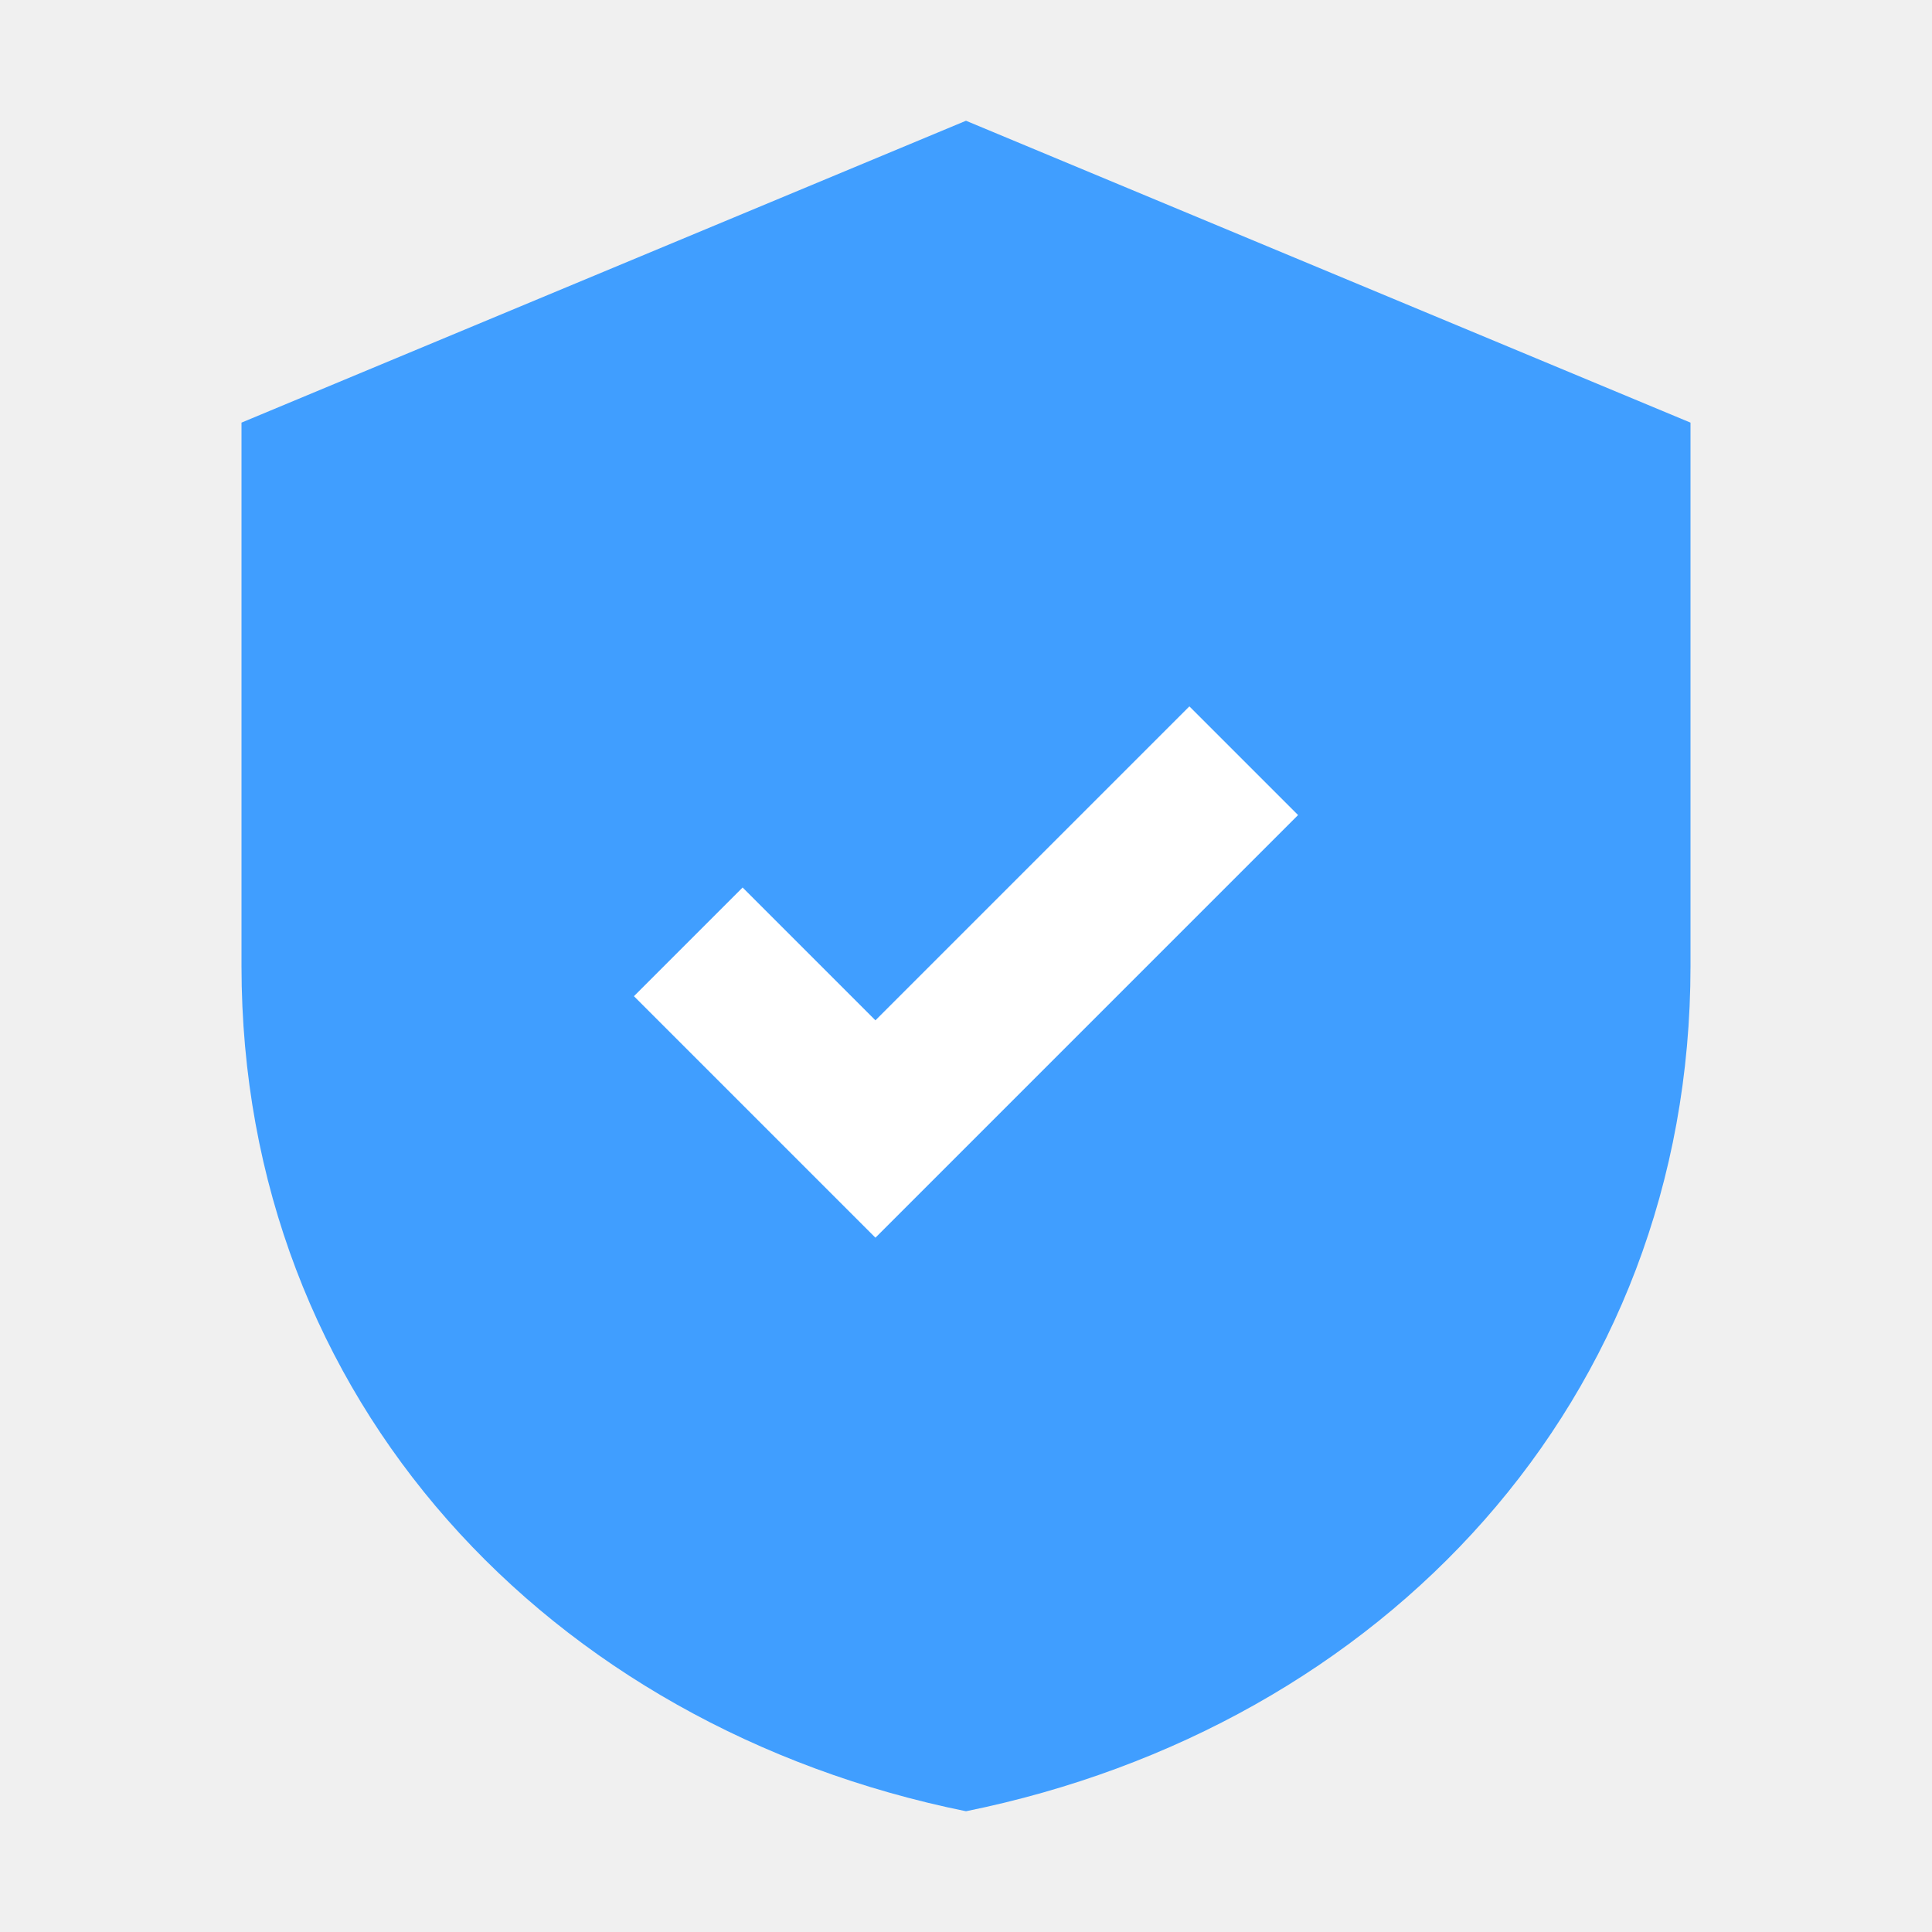
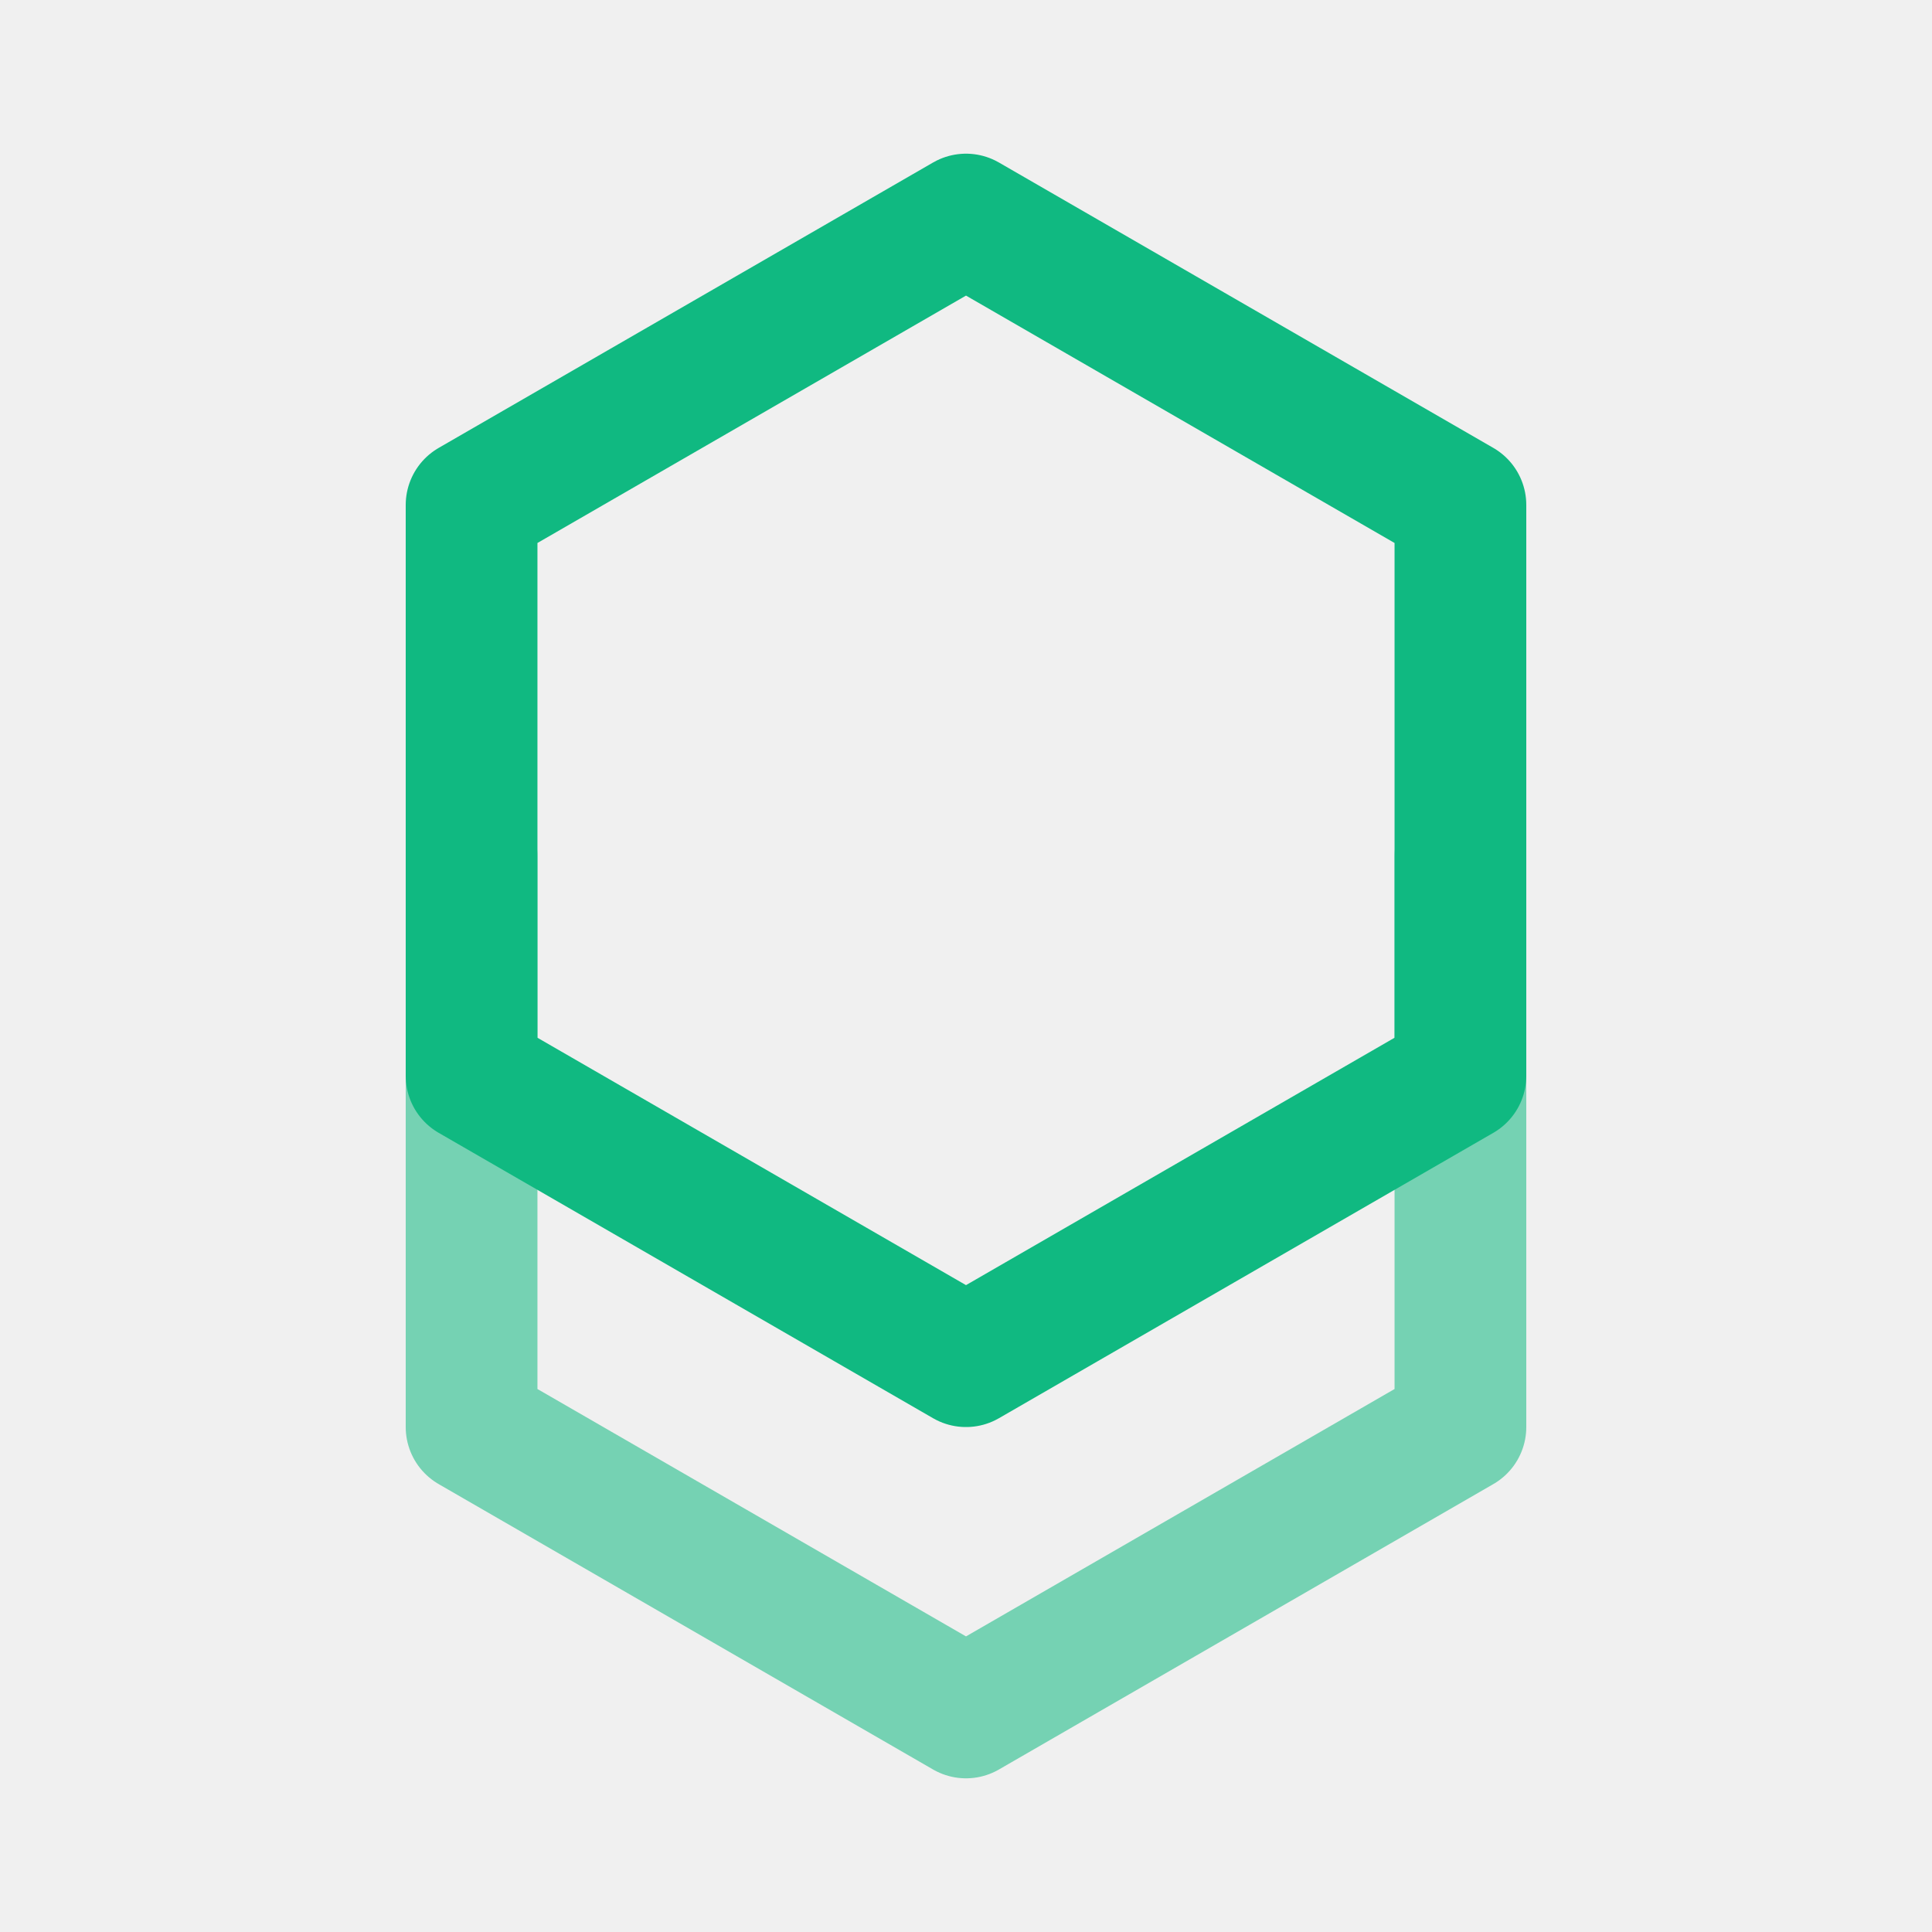
- <svg xmlns="http://www.w3.org/2000/svg" viewBox="0 0 32 32">
-   <path fill="#409EFF" d="M16 2 4 7v9c0 7.2 5.1 12.6 12 14 6.9-1.4 12-6.8 12-14V7L16 2z" />
-   <path fill="#fff" d="m14.5 20.5-4-4 1.8-1.8 2.2 2.2 5.2-5.2 1.8 1.8-7 7z" />
+ <svg xmlns="http://www.w3.org/2000/svg" viewBox="0 0 44 44" fill="none">
+   <path d="M 10.74,19.50 L 10.74,32.50 L 22.00,39.00 L 33.26,32.50 L 33.26,19.50" stroke="#10b981" stroke-width="3" stroke-linecap="round" stroke-linejoin="round" opacity=".55" />
+   <path d="M 22.00,5.00 L 33.26,11.50 L 33.26,24.50 L 22.00,31.00 L 10.74,24.50 L 10.74,11.50 Z" stroke="#10b981" stroke-width="3" stroke-linejoin="round" />
</svg>
